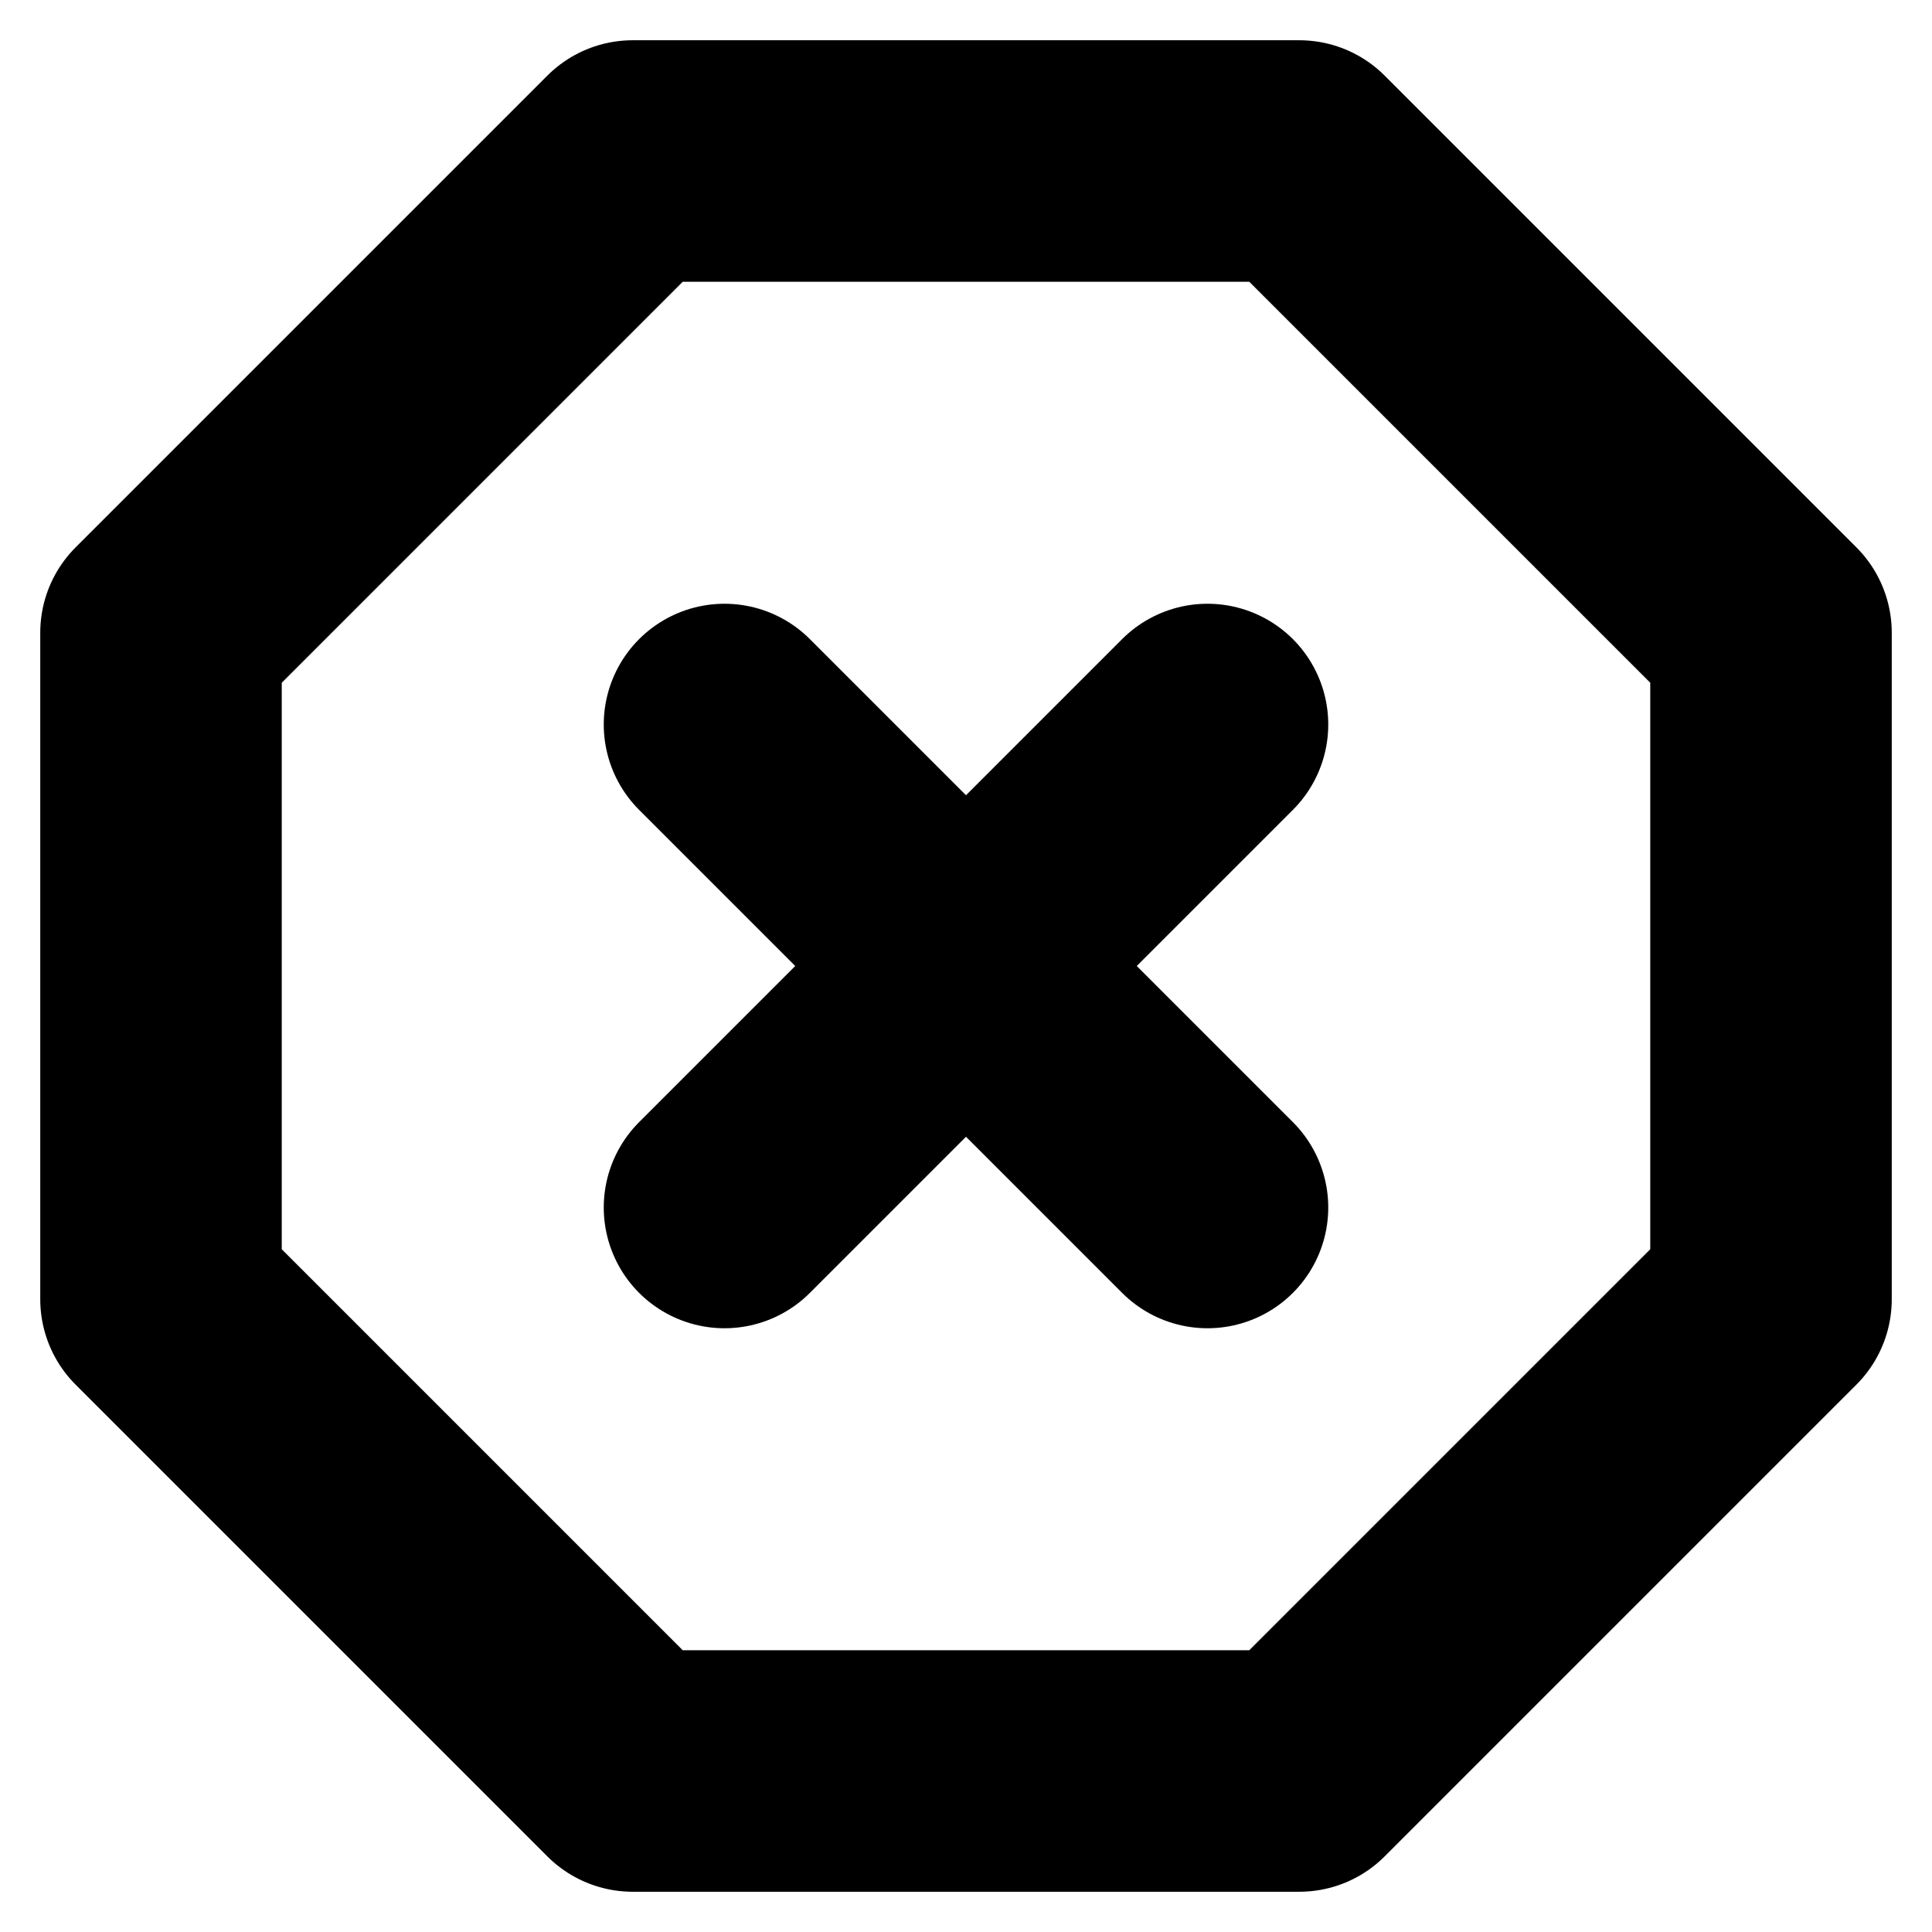
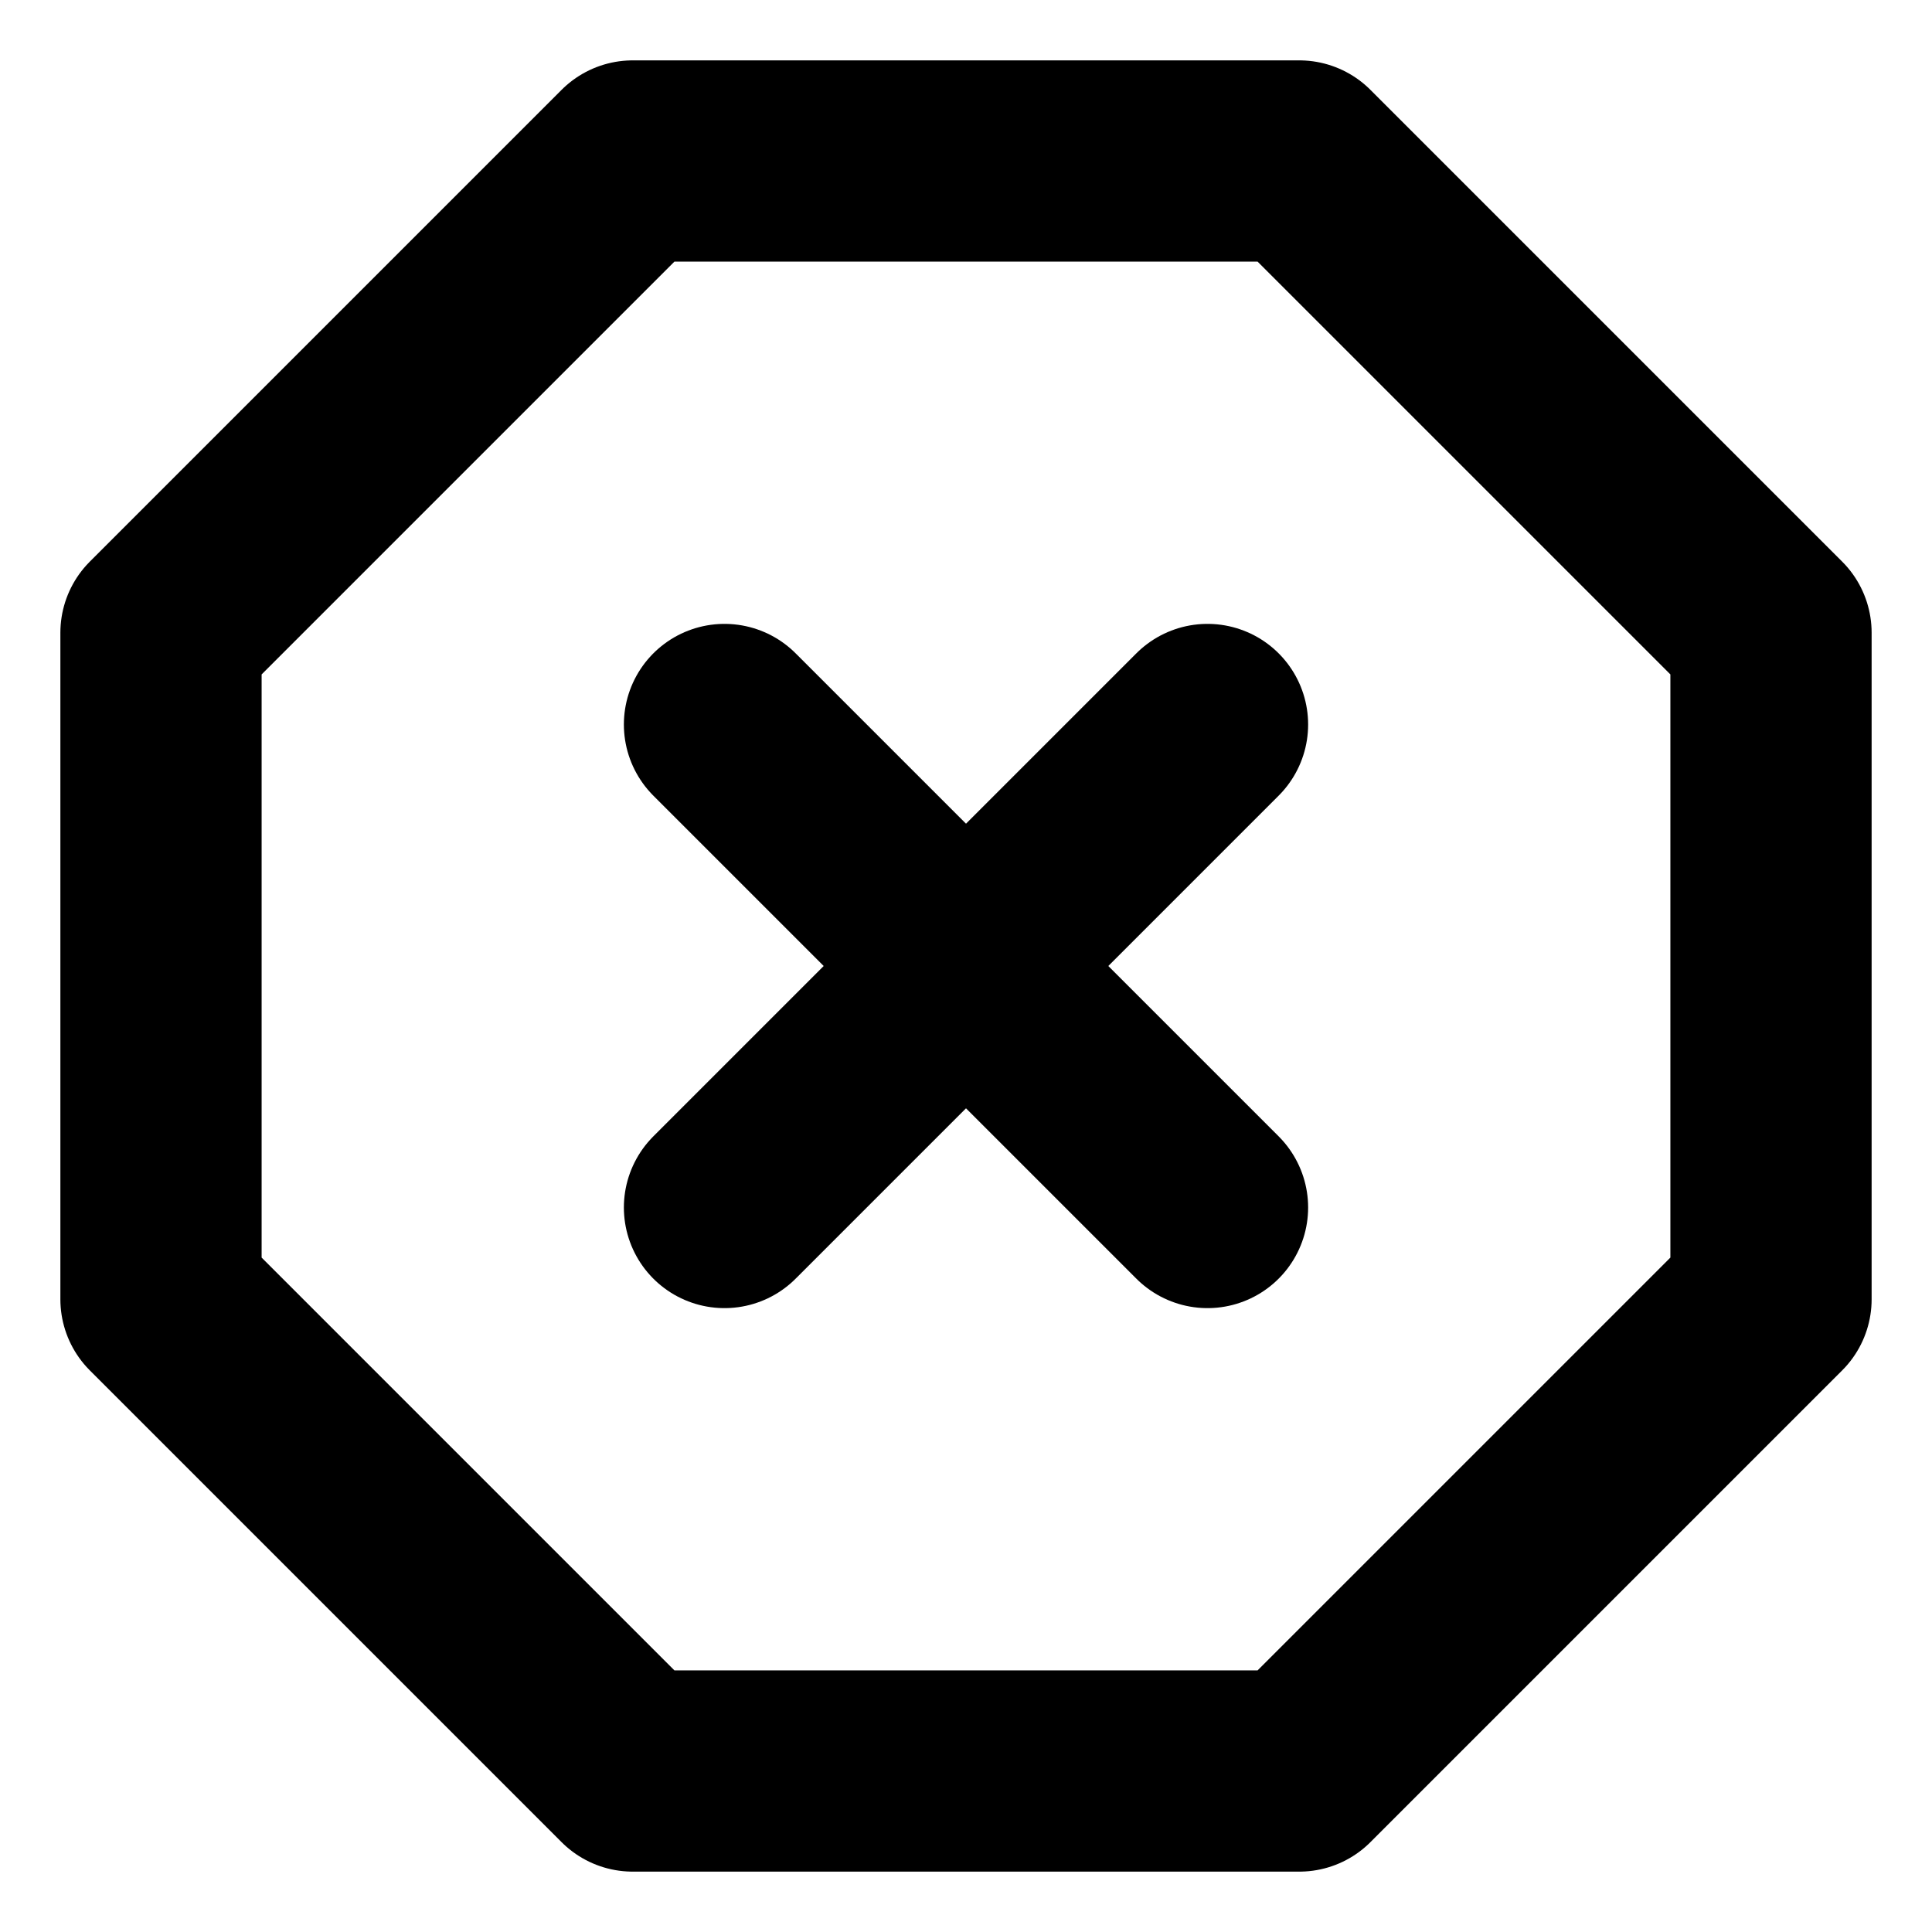
- <svg xmlns="http://www.w3.org/2000/svg" width="24" height="24" viewBox="0 0 24 24" fill="none" stroke="currentColor" stroke-width="3" stroke-linecap="round" stroke-linejoin="round">
+ <svg xmlns="http://www.w3.org/2000/svg" width="24" height="24" viewBox="0 0 24 24" fill="none" stroke="currentColor" stroke-width="2.5" stroke-linecap="round" stroke-linejoin="round">
  <polygon points="7.86 2 16.14 2 22 7.86 22 16.14 16.14 22 7.86 22 2 16.14 2 7.86 7.86 2" />
  <line x1="15" y1="9" x2="9" y2="15" />
  <line x1="9" y1="9" x2="15" y2="15" />
</svg>
